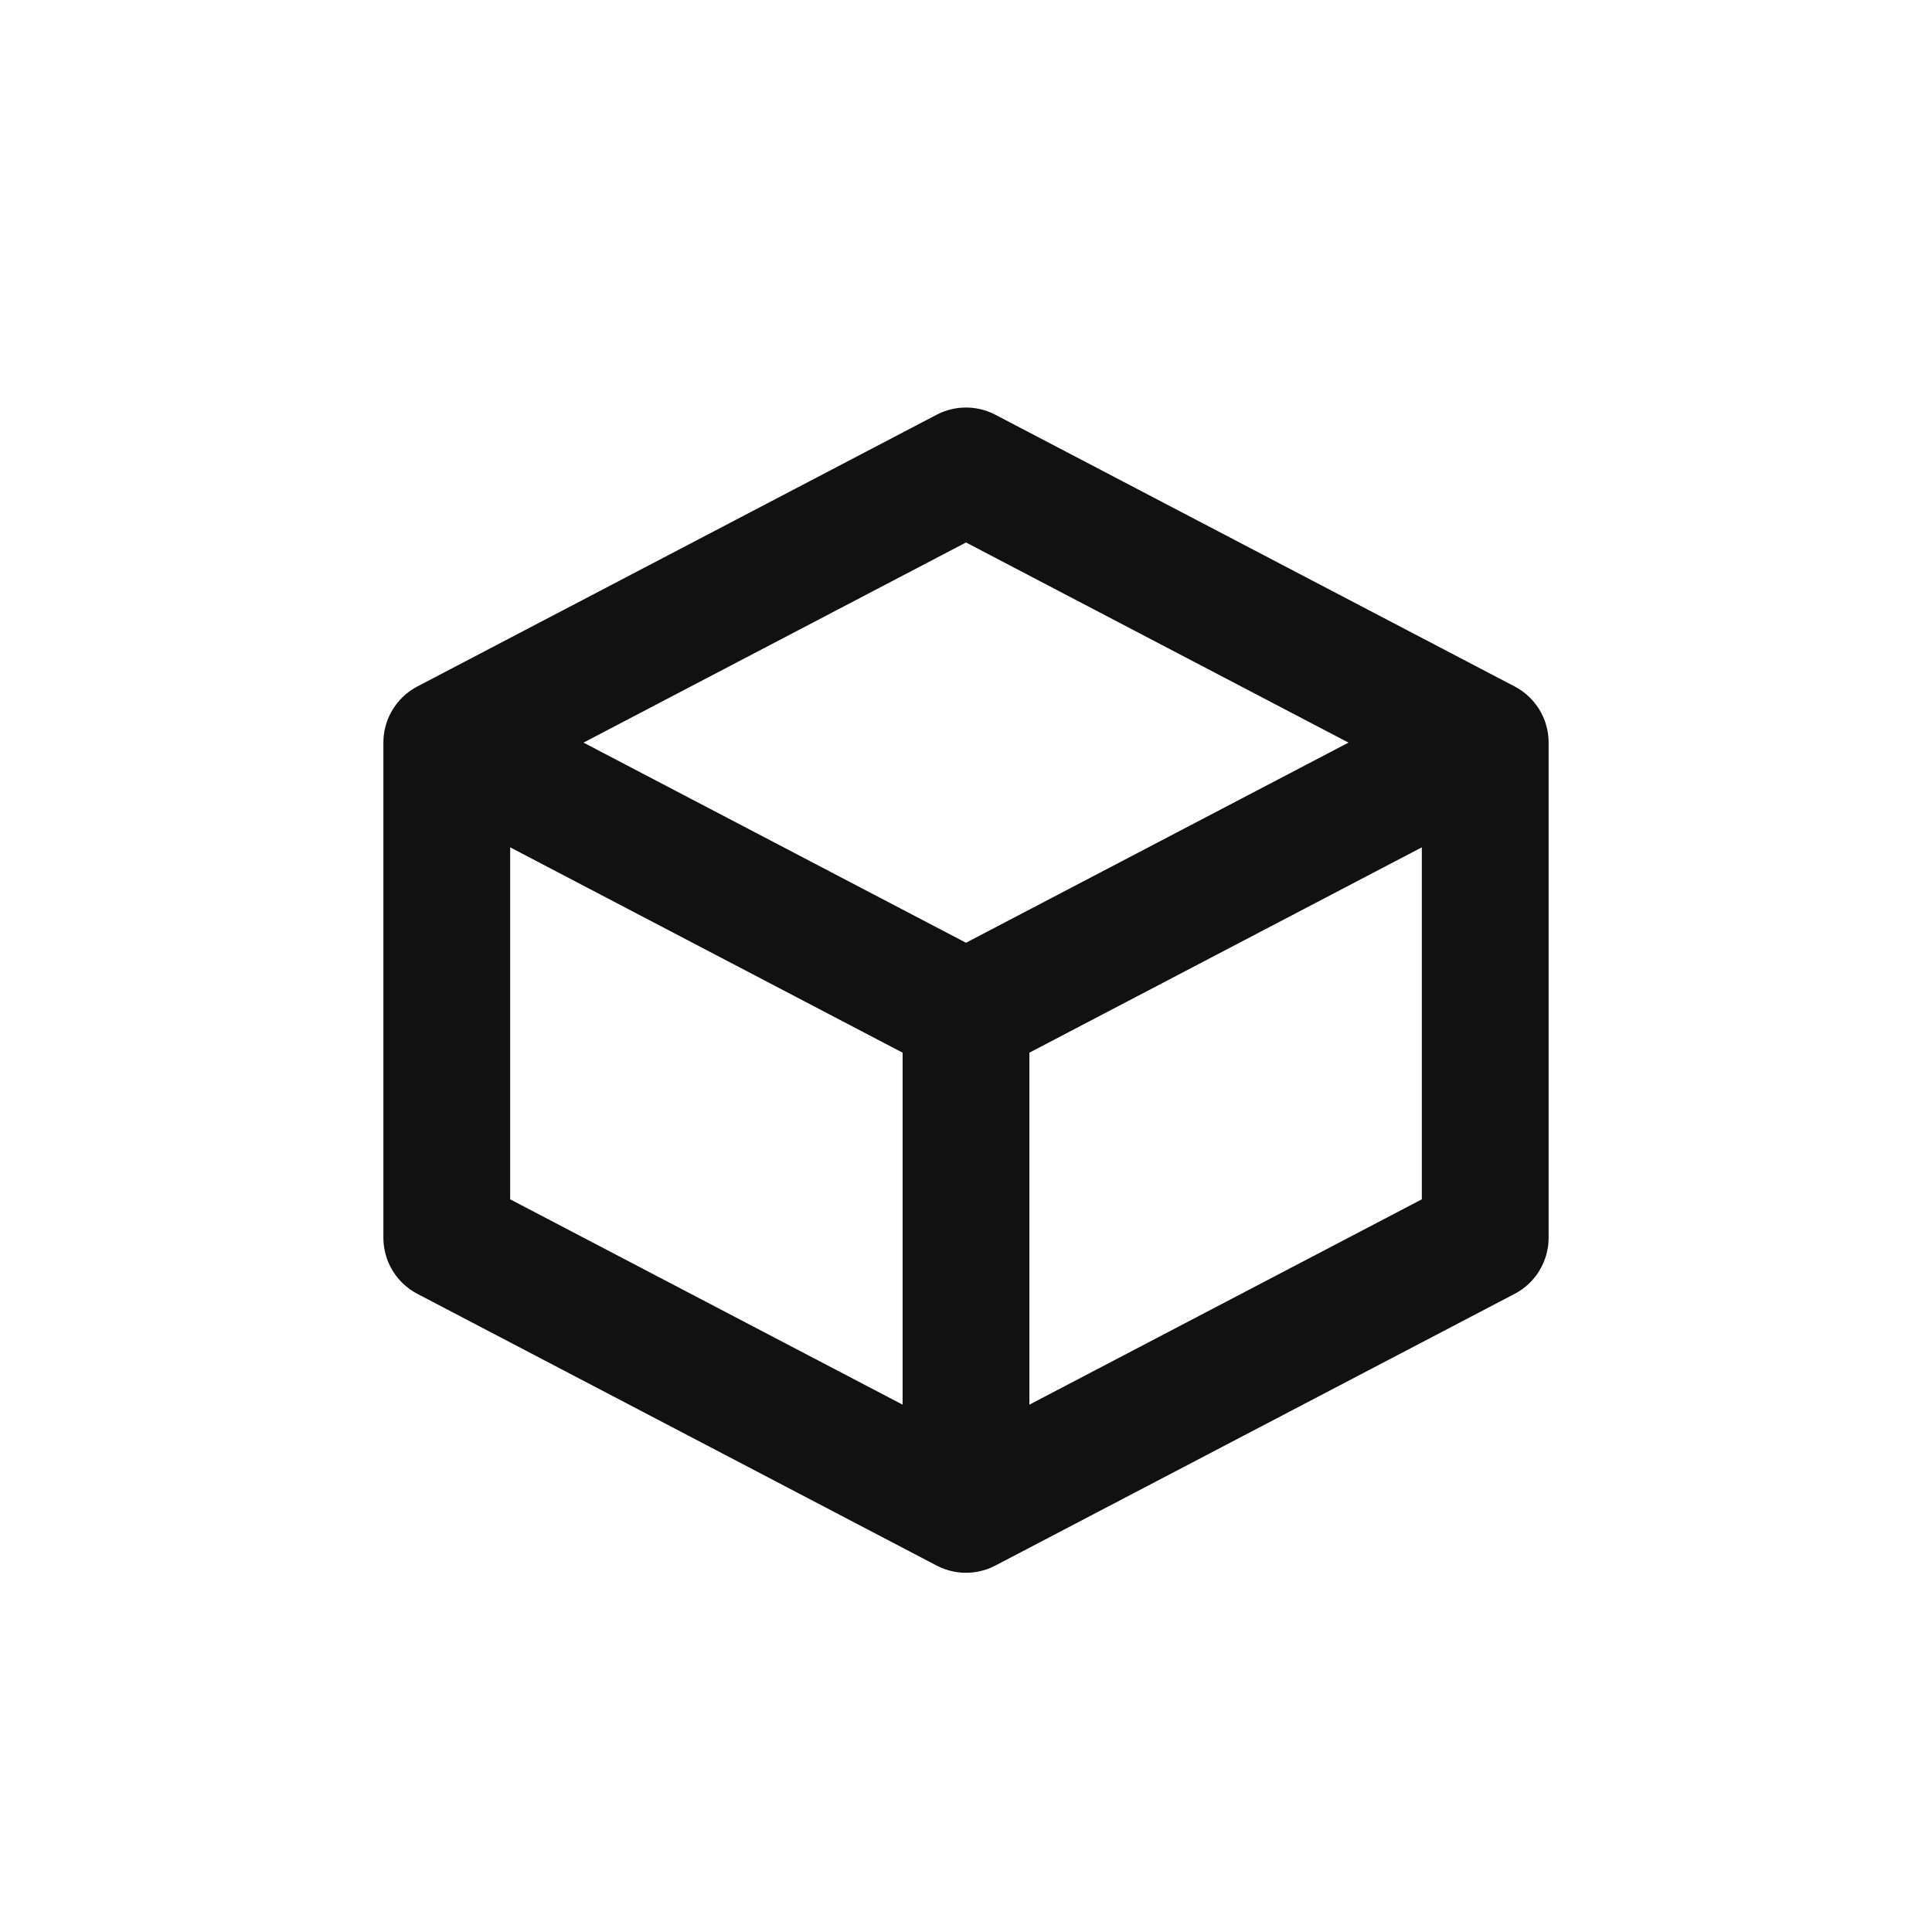
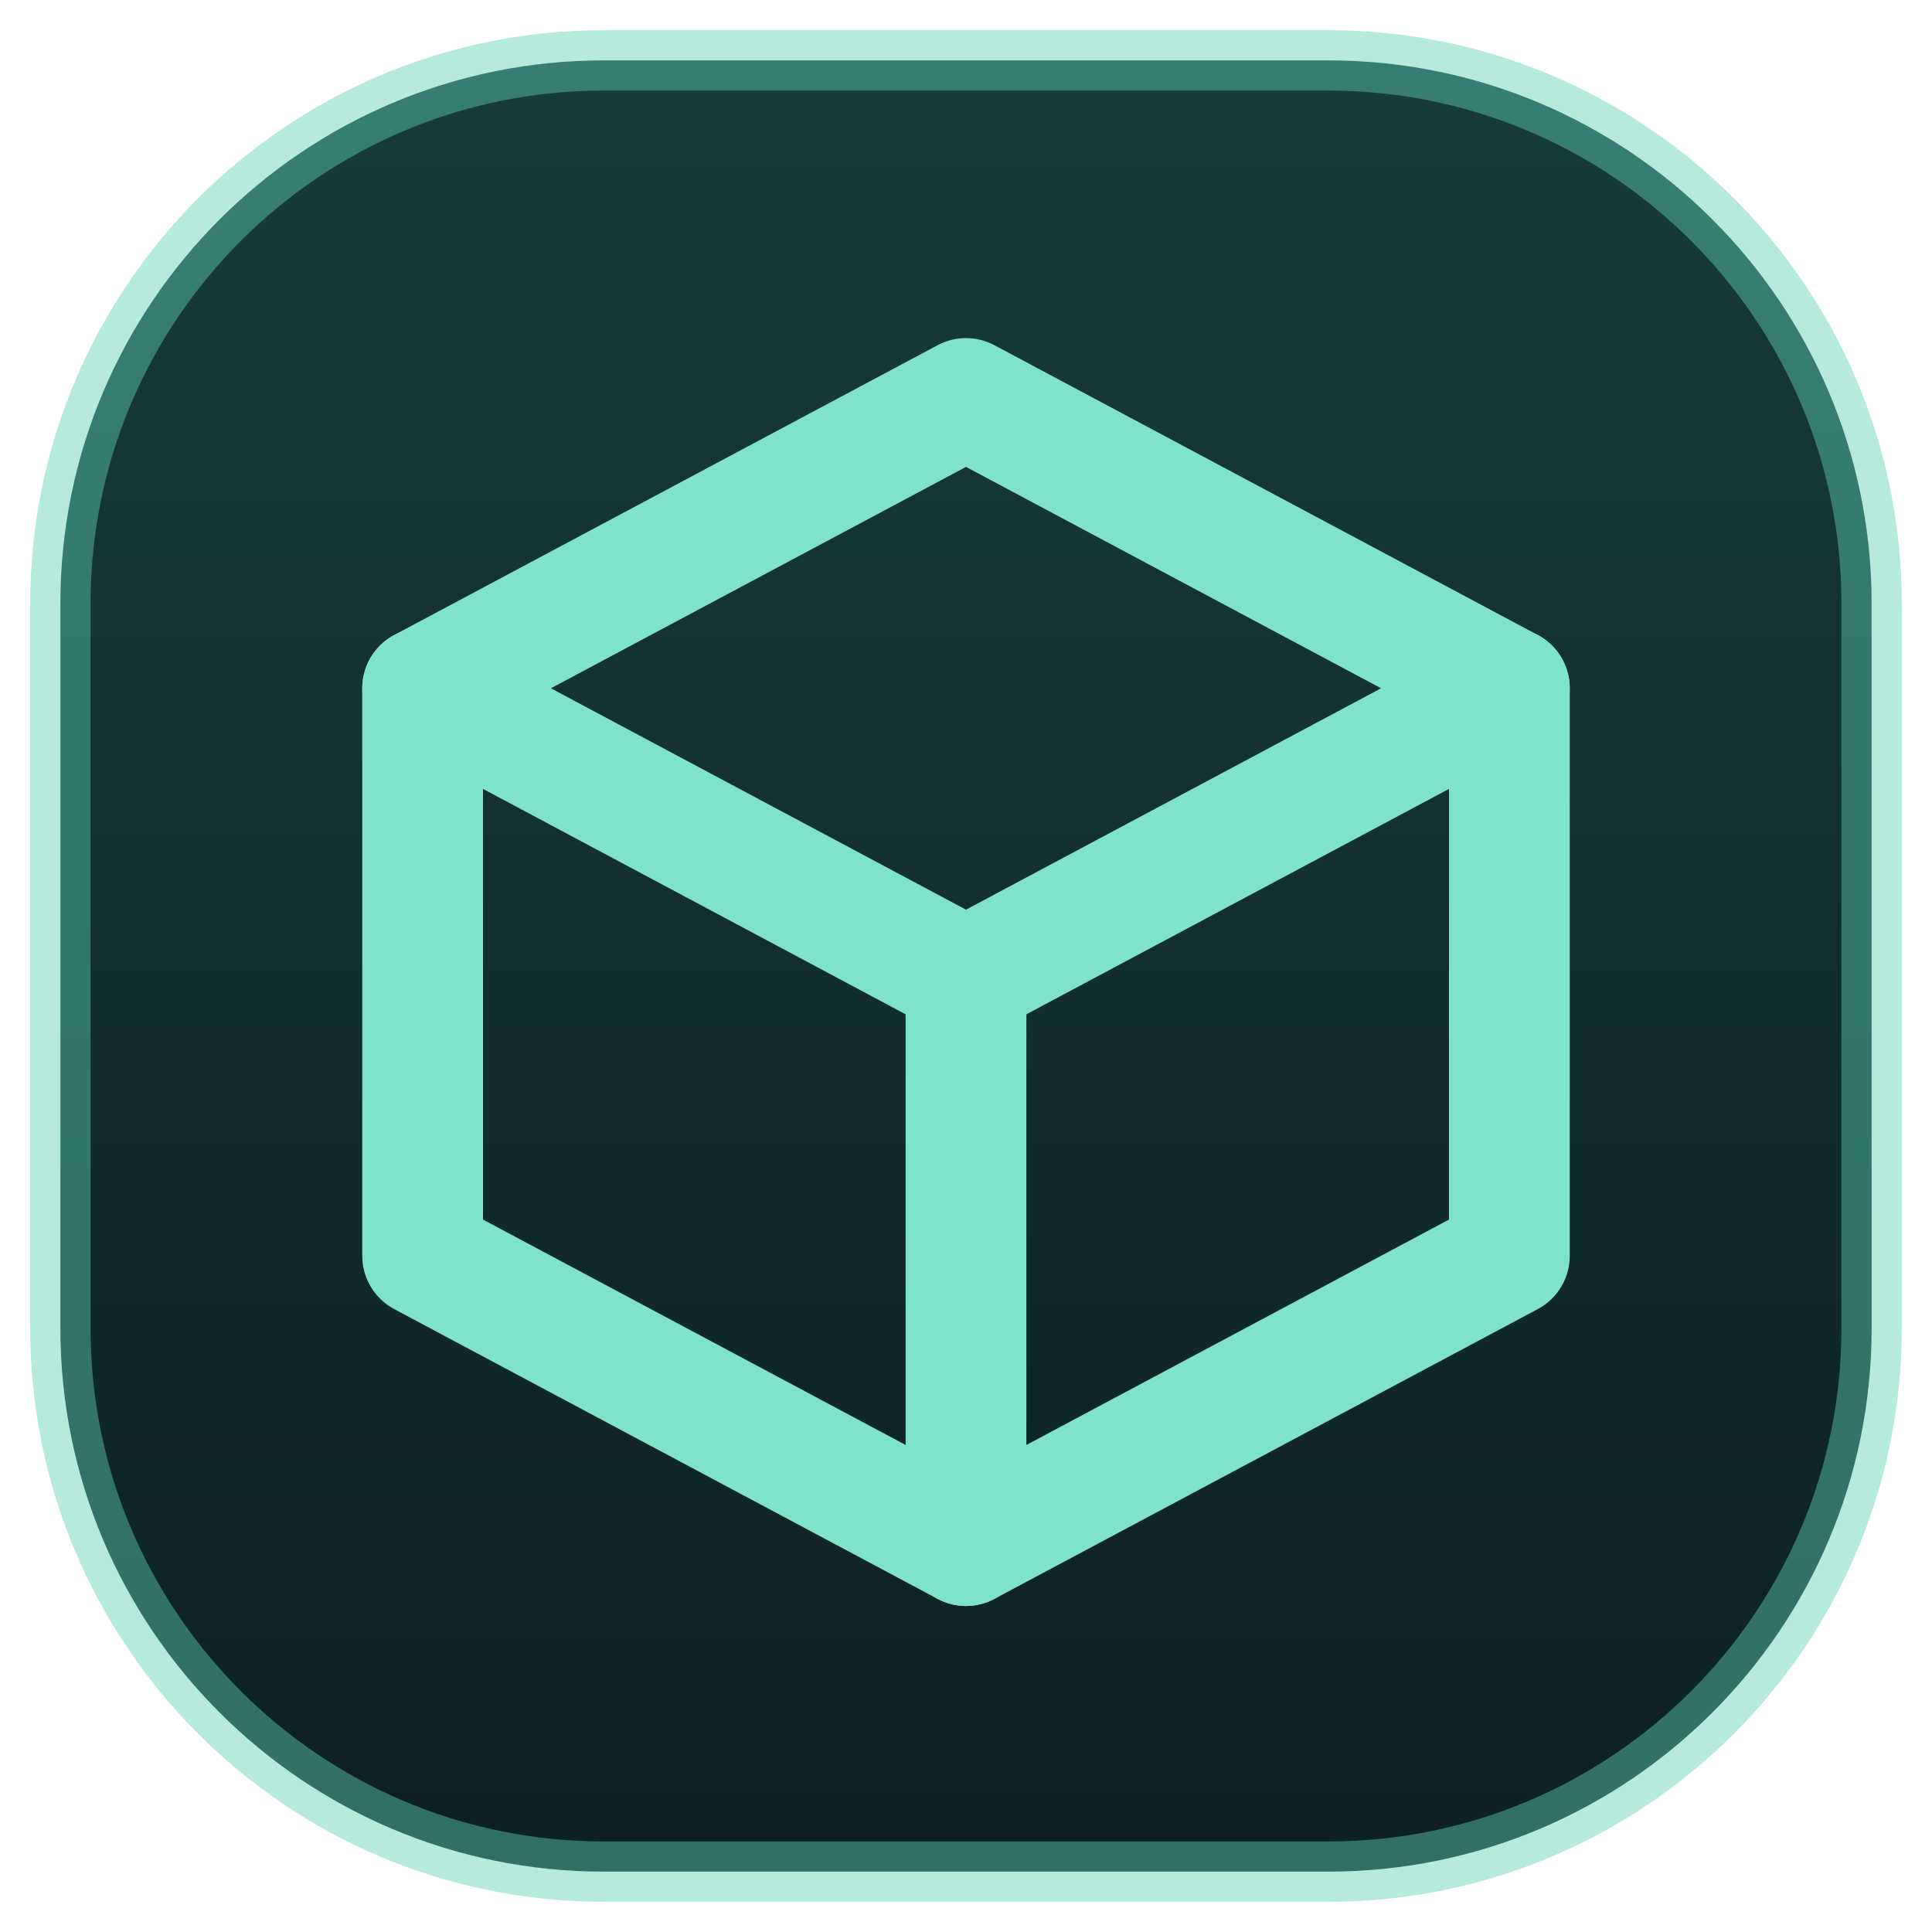
<svg xmlns="http://www.w3.org/2000/svg" viewBox="0 0 32 32" role="img" aria-label="资源小窝">
-   <path d="M16 7.8 24.6 12.3v8.2L16 25l-8.6-4.5v-8.2L16 7.8Z" fill="none" stroke="#111" stroke-width="2.1" stroke-linejoin="round" />
-   <path d="M7.4 12.3 16 16.8l8.6-4.5M16 16.8V25" fill="none" stroke="#111" stroke-width="2.1" stroke-linejoin="round" />
+   <defs>
+     <linearGradient id="ink" x1="0" y1="0" x2="0" y2="1">
+       <stop offset="0" stop-color="#183b3d" />
+       <stop offset="1" stop-color="#0d2023" />
+     </linearGradient>
+   </defs>
+   <rect x="1" y="1" width="30" height="30" rx="9" fill="url(#ink)" stroke="#5fd1b5" stroke-opacity=".45" />
+   <g fill="none" stroke="#7fe3cc" stroke-width="2" stroke-linecap="round" stroke-linejoin="round">
+     <path d="M16 6.6 25 11.4 16 16.2 7 11.4Z" />
+     <path d="M7 11.4v9.4L16 25.6l9-4.8v-9.4" />
+     <path d="M16 16.2v9.4" />
+   </g>
</svg>
